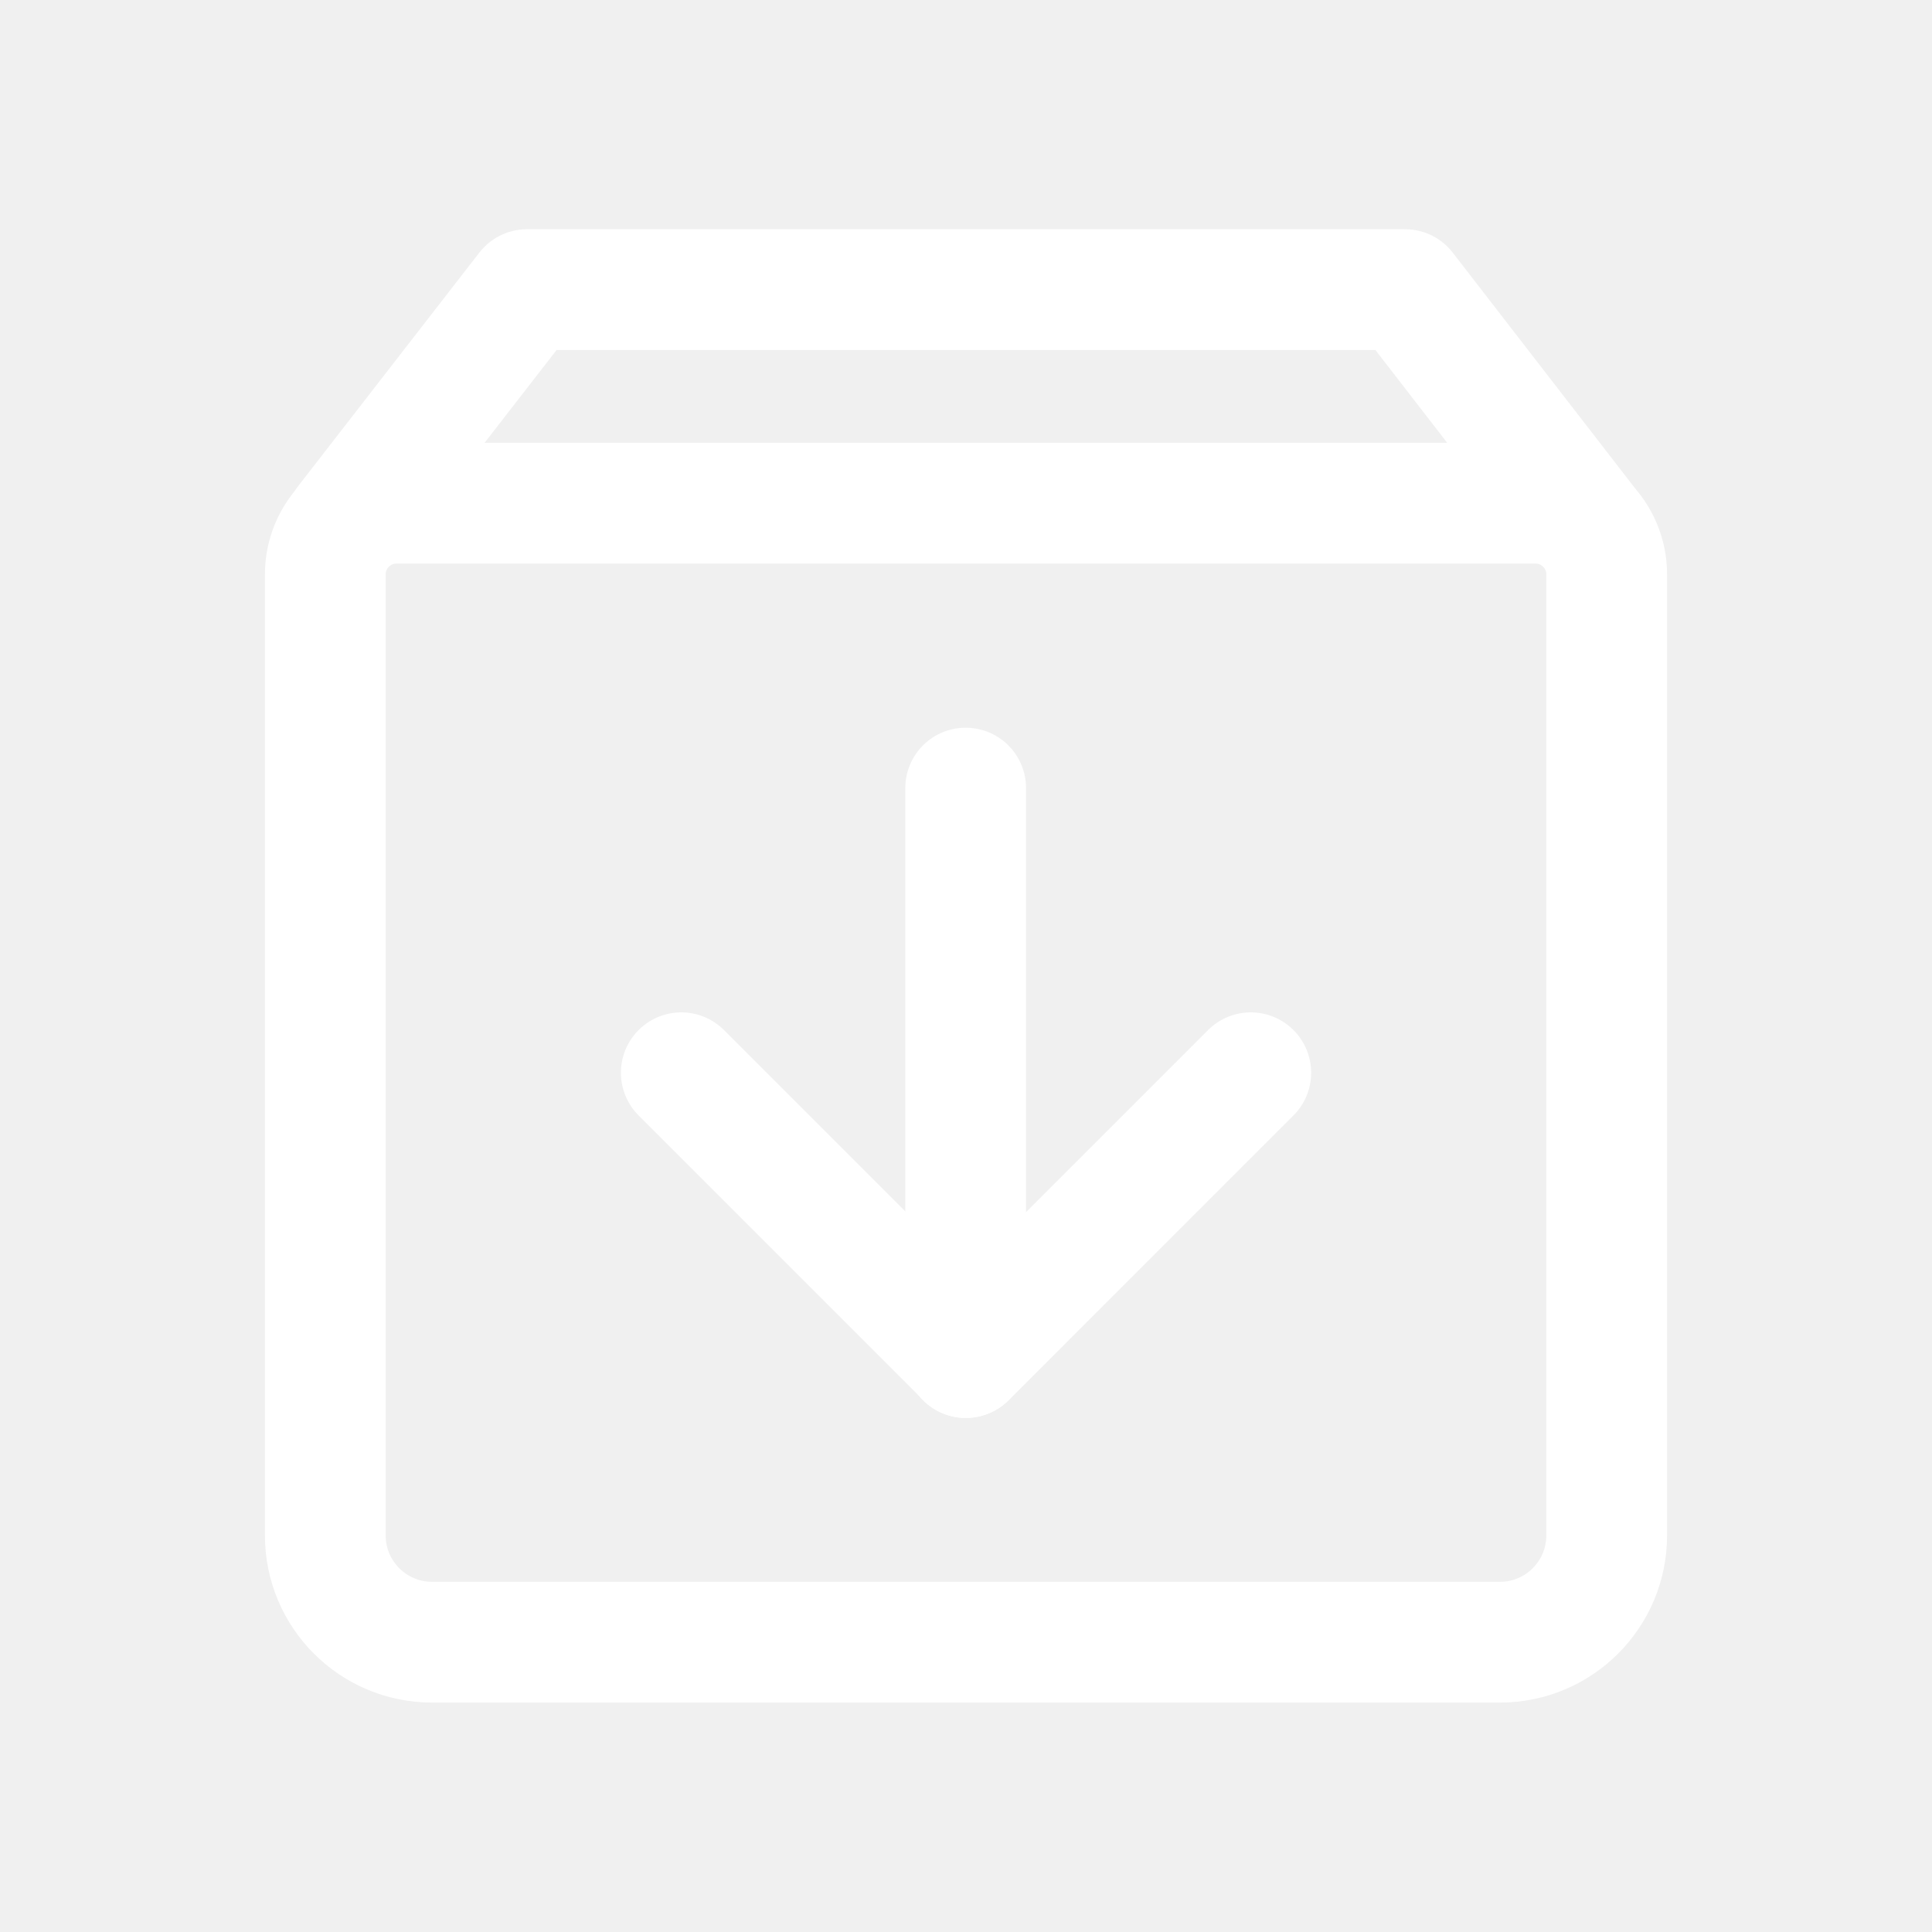
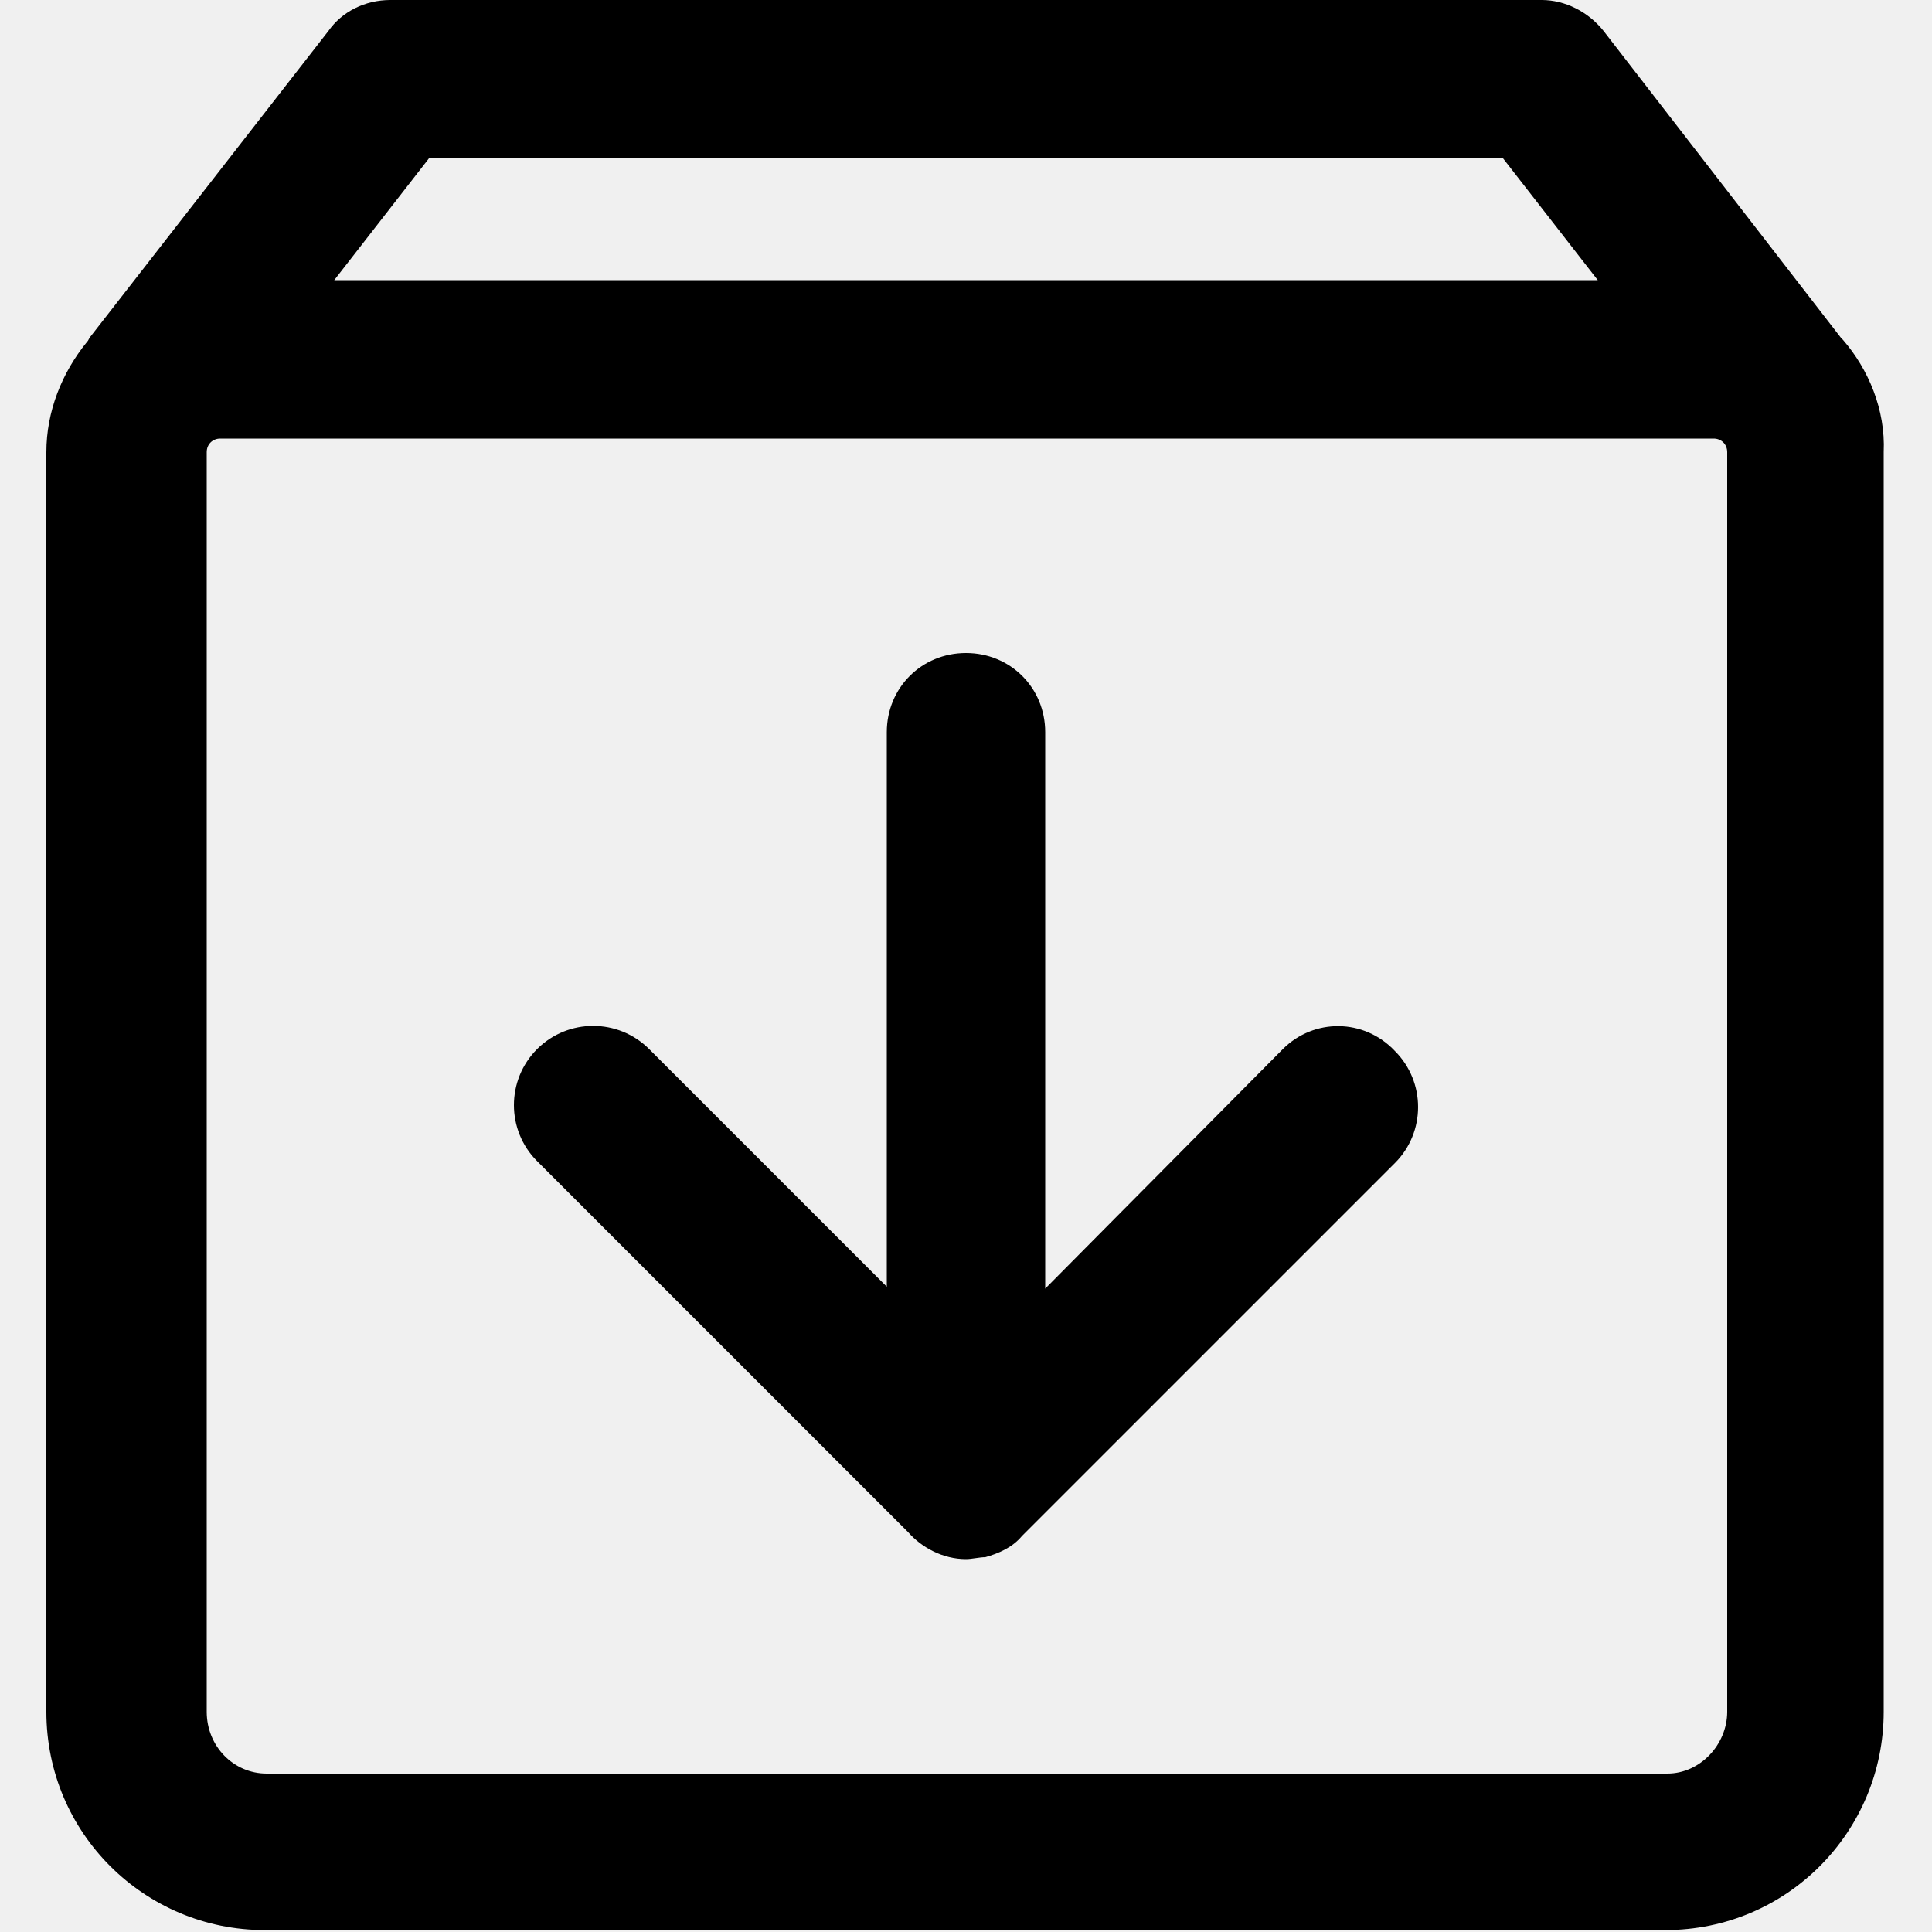
- <svg xmlns="http://www.w3.org/2000/svg" width="100" height="100" viewBox="0 0 100 100" fill="none">
-   <g id="Frame" clip-path="url(#clip0_2519_7478)">
-     <g id="Group 269">
-       <path id="Vector" d="M82.059 27.059L72.723 14.99H27.279L17.915 27.059" stroke="white" stroke-width="6.25" stroke-linecap="round" stroke-linejoin="round" />
-       <path id="Vector_2" d="M16.838 29.73C16.838 27.695 18.488 26.045 20.523 26.045H79.478C81.513 26.045 83.162 27.695 83.162 29.73V79.473C83.162 82.525 80.688 85 77.635 85H22.365C19.312 85 16.838 82.525 16.838 79.473V29.73Z" stroke="white" stroke-width="6.25" stroke-linejoin="round" />
-       <path id="Vector_3" d="M64.74 55.525L50.002 70.264L35.263 55.525" stroke="white" stroke-width="6.25" stroke-linecap="round" stroke-linejoin="round" />
-       <path id="Vector_4" d="M49.983 40.791V70.269" stroke="white" stroke-width="6.25" stroke-linecap="round" stroke-linejoin="round" />
-     </g>
+ <svg xmlns="http://www.w3.org/2000/svg" version="1.1" id="Layer_1" x="0px" y="0px" viewBox="0 0 100 100" style="enable-background:new 0 0 100 100;" xml:space="preserve">
+   <g>
+     <path d="M95.4,17.6c0,0-0.1-0.1-0.1-0.1L83,1.6c-0.8-1-2-1.6-3.2-1.6H20.2c-1.3,0-2.5,0.6-3.2,1.6L4.7,17.4   c-0.1,0.1-0.1,0.2-0.2,0.3c-1.3,1.6-2.1,3.6-2.1,5.7v65.2c0,6.3,5.1,11.3,11.3,11.3h72.5c6.3,0,11.3-5.1,11.3-11.3V23.4   C97.6,21.2,96.7,19.1,95.4,17.6z M22.2,8.2h55.6l4.9,6.3H17.3L22.2,8.2z M89.4,88.6c0,1.7-1.4,3.2-3.1,3.2H13.8   c-1.7,0-3.1-1.4-3.1-3.2V23.4c0-0.4,0.3-0.7,0.7-0.7h77.3c0.4,0,0.7,0.3,0.7,0.7V88.6z" />
+     <path d="M66.4,54.3L54.1,66.7V37.9c0-2.3-1.8-4.1-4.1-4.1c-2.3,0-4.1,1.8-4.1,4.1v28.7L33.6,54.3c-1.6-1.6-4.2-1.6-5.8,0   c-1.6,1.6-1.6,4.2,0,5.8l19.2,19.2c0.7,0.8,1.8,1.4,3,1.4c0.3,0,0.7-0.1,1-0.1c0.7-0.2,1.4-0.5,1.9-1.1l19.3-19.3   c1.6-1.6,1.6-4.2,0-5.8C70.6,52.7,68,52.7,66.4,54.3z" />
  </g>
-   <defs>
-     <clipPath id="clip0_2519_7478">
-       <rect width="100" height="100" fill="white" />
-     </clipPath>
-   </defs>
</svg>
